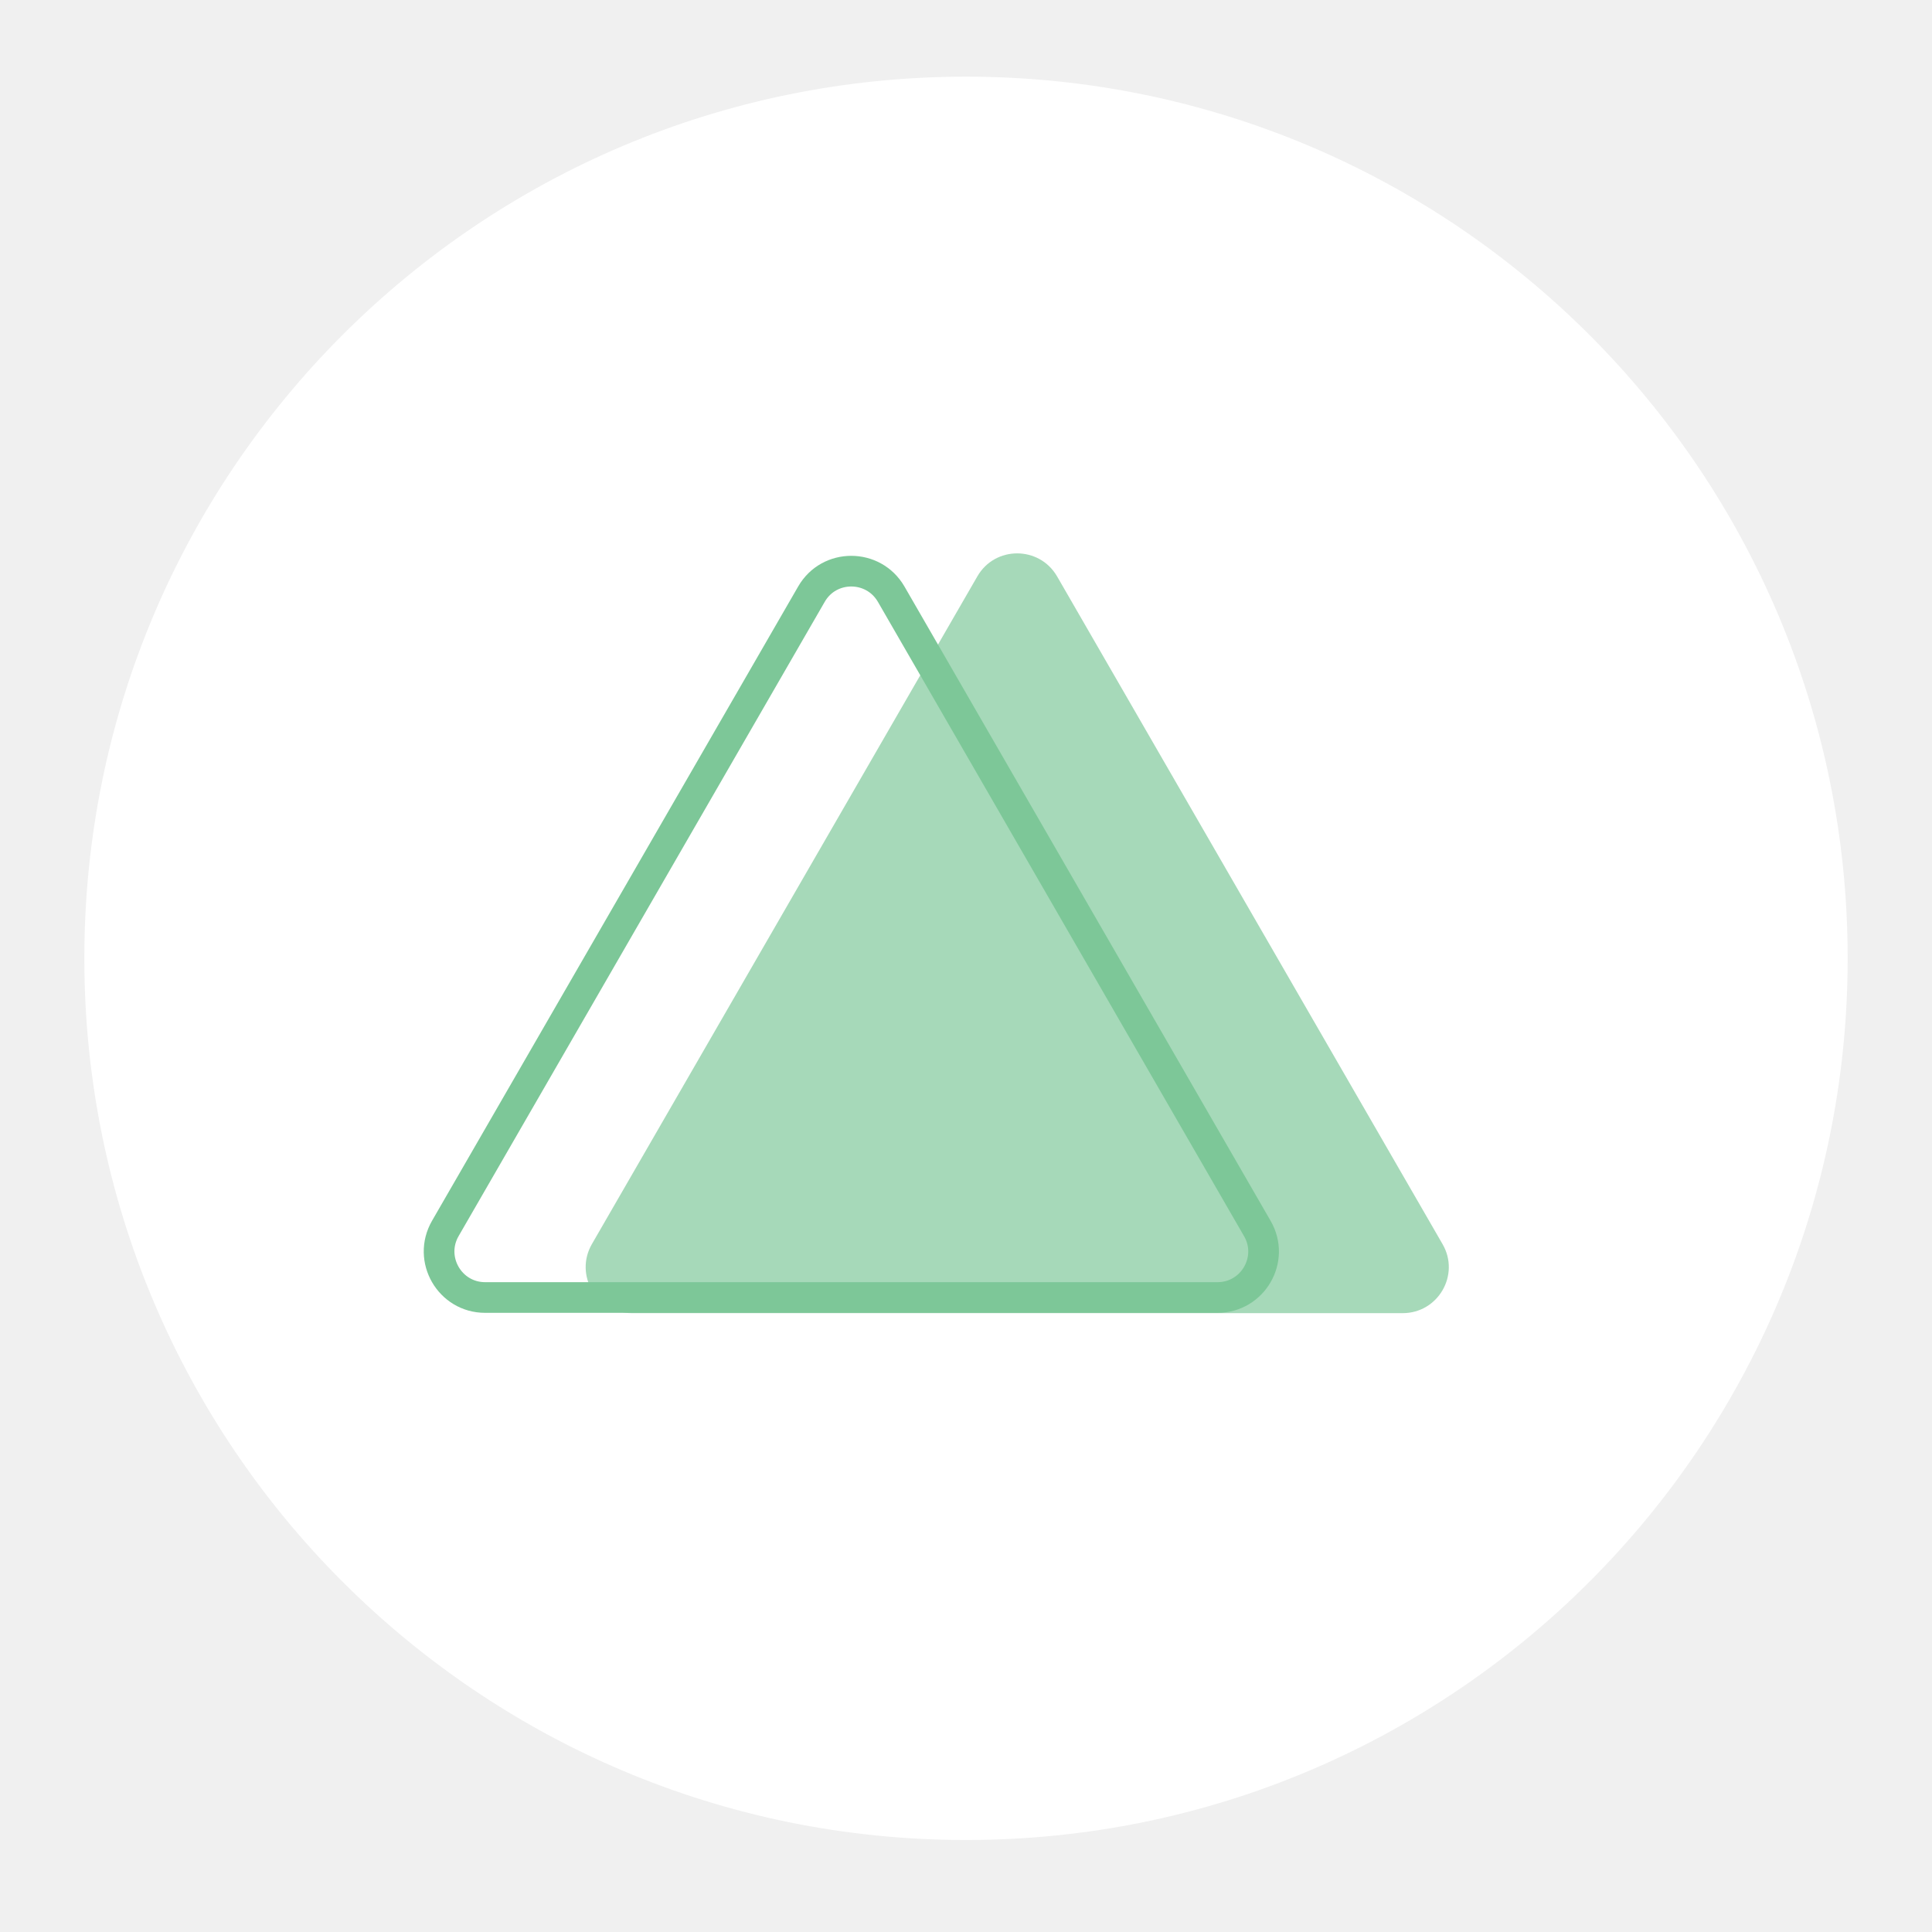
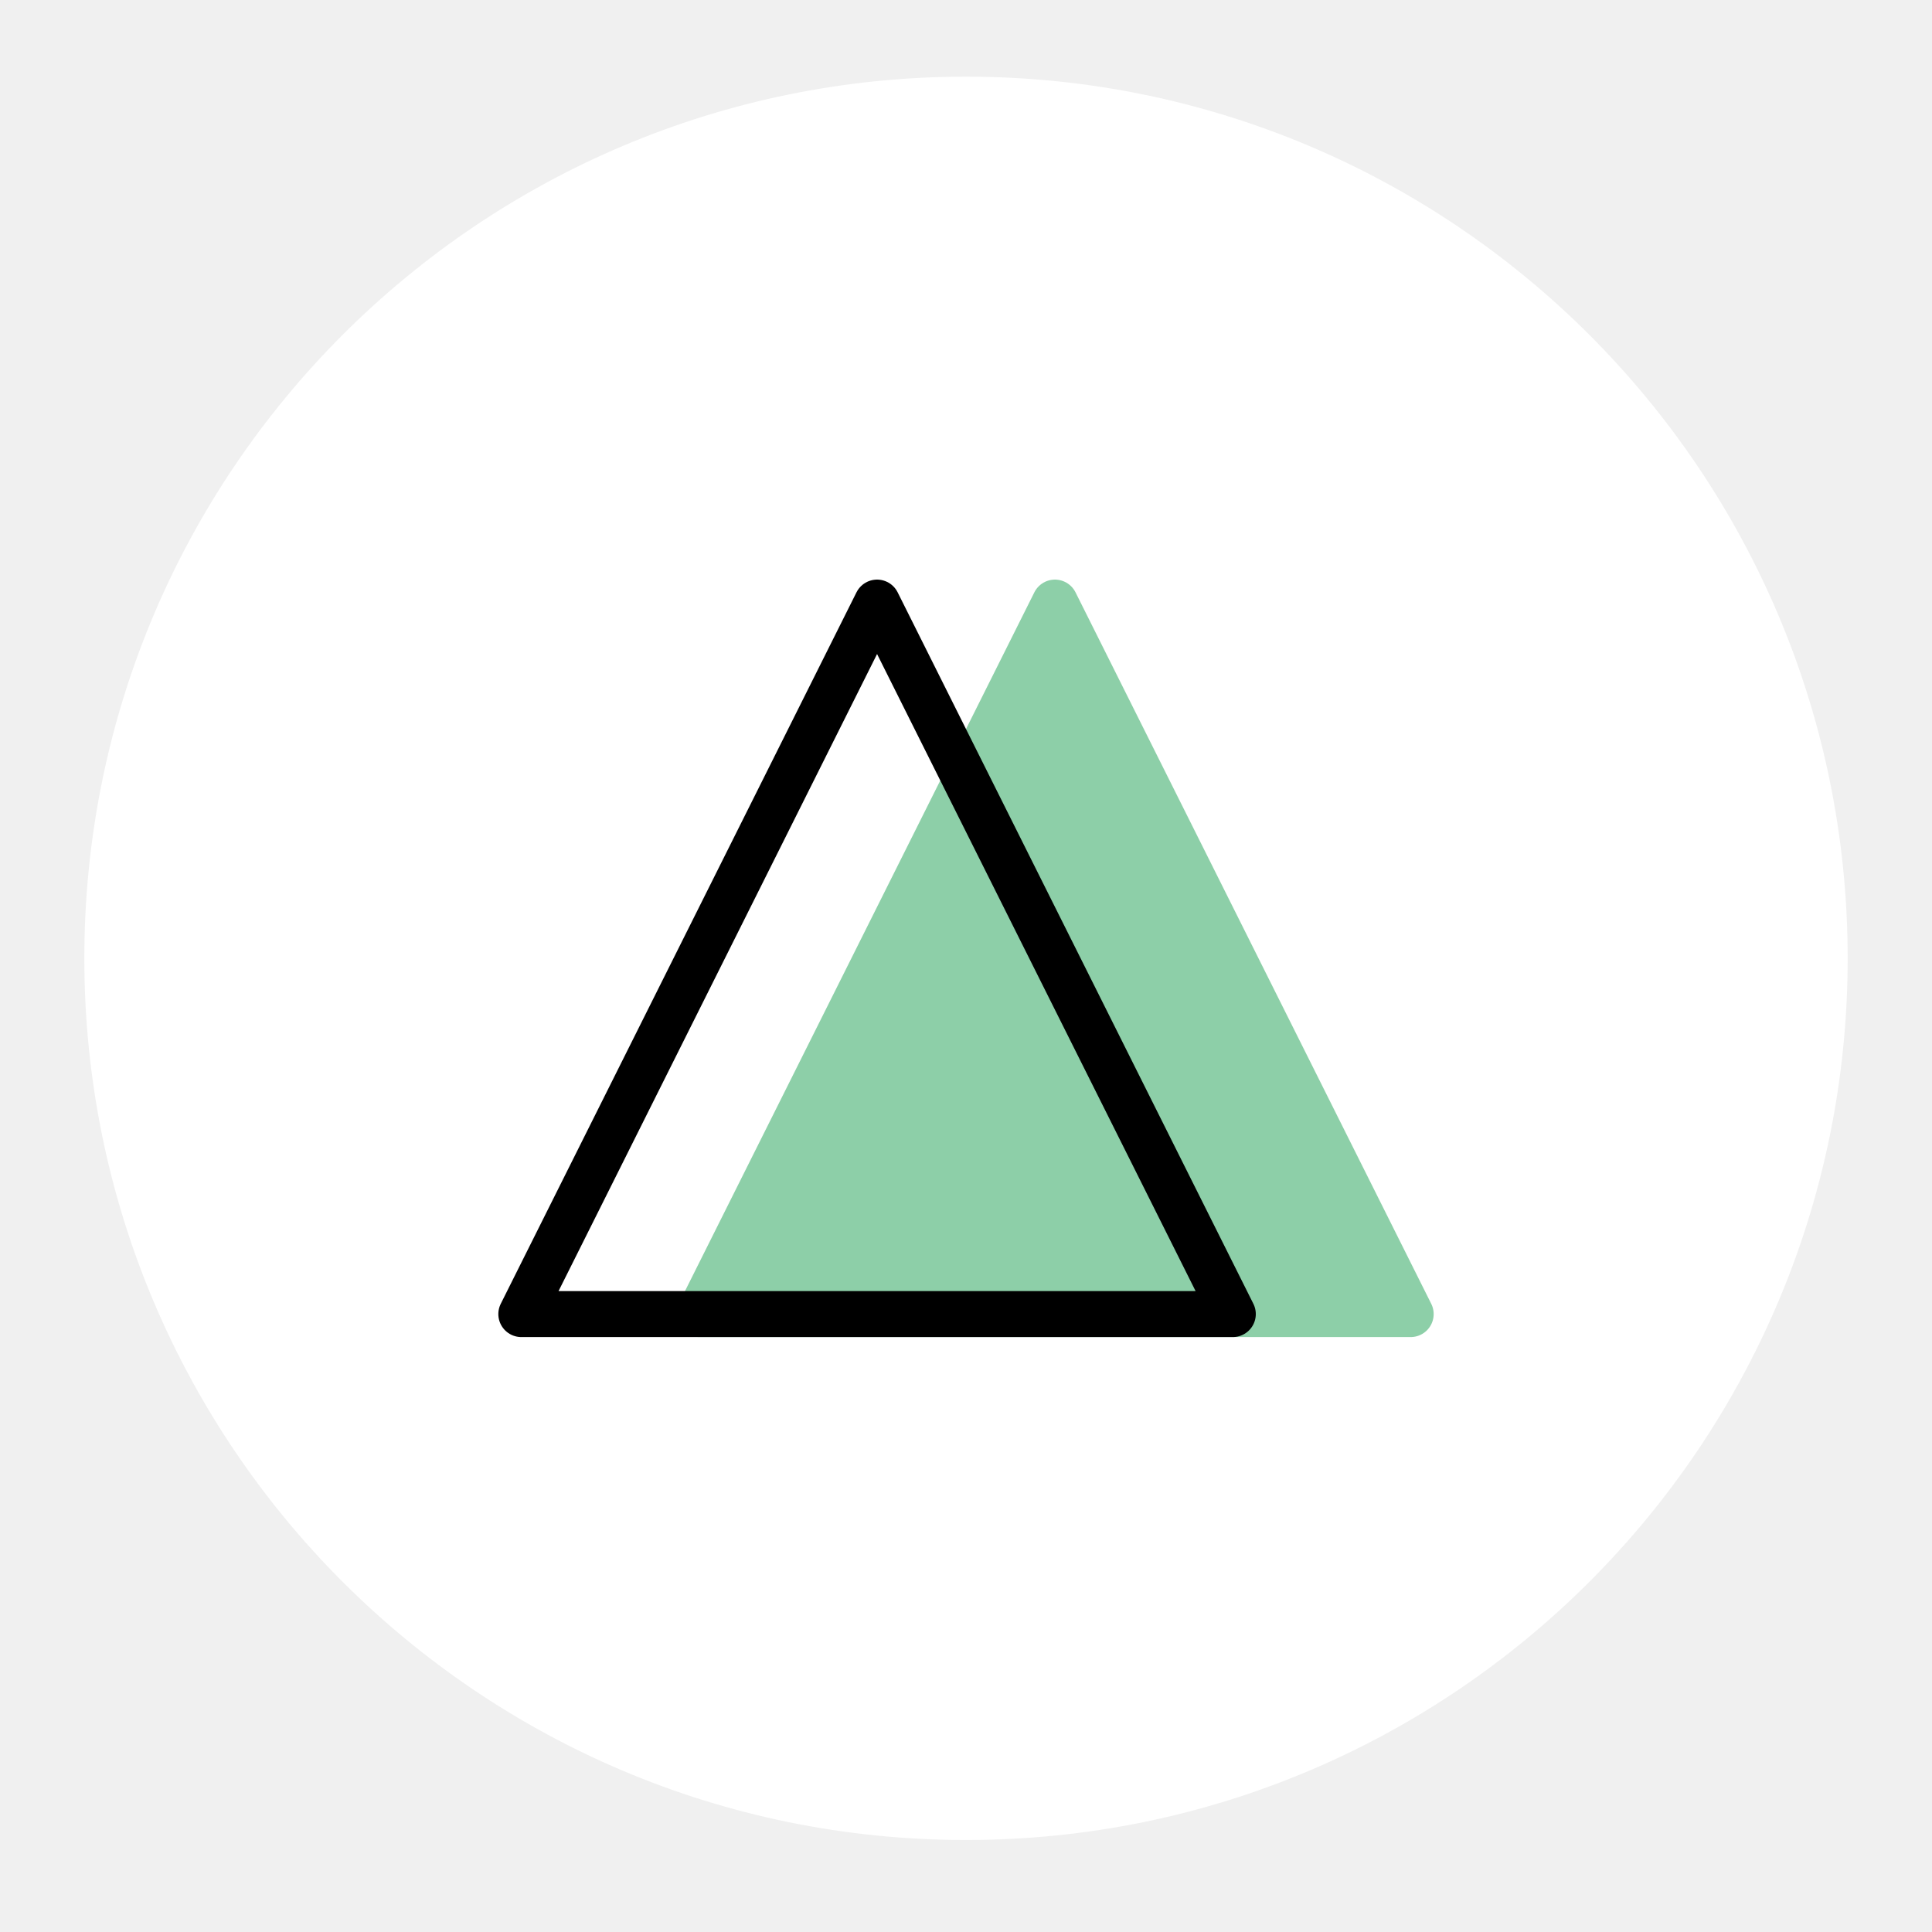
<svg xmlns="http://www.w3.org/2000/svg" version="1.1" id="Calque_1" x="0px" y="0px" viewBox="0 0 126 126" style="enable-background:new 0 0 126 126;" xml:space="preserve">
  <style type="text/css">
	.st0{fill:#FFFFFF;}
- 	.st1{opacity:0.68;fill:#7DC798;}
- 	.st2{fill:none;stroke:#7DC798;stroke-width:2;stroke-miterlimit:10;}
+ 	.st1{fill:#8DCFA8;stroke:#8DCFA8;stroke-width:3;stroke-linecap:round;stroke-linejoin:round;}
+ 	.st2{fill:none;stroke:#000000;stroke-width:3;stroke-linecap:round;stroke-linejoin:round;}
</style>
  <circle class="st0" cx="63" cy="62.5" r="57.5" />
  <g>
-     <path class="st1" d="M91.48,85.64H41.2c-2.31,0-3.75-2.5-2.6-4.5l25.14-43.55c1.15-2,4.04-2,5.2,0l25.14,43.55   C95.24,83.14,93.79,85.64,91.48,85.64z" />
-     <path class="st2" d="M79.4,84.62H31.64c-2.31,0-3.75-2.5-2.6-4.5l23.88-41.37c1.15-2,4.04-2,5.2,0L82,80.12   C83.16,82.12,81.71,84.62,79.4,84.62z" />
+     <path class="st1" d="M45.6,85.7H92l0,0c-12.8,0-23.2-5.2-23.2-11.6l0,0l0,0C68.8,80.5,58.4,85.7,45.6,85.7L45.6,85.7 M92,85.7   L92,85.7L68.8,39.3l0,0L45.6,85.7" />
+     <path class="st2" d="M80.4,85.7L80.4,85.7H34l0,0l0,0l23.2-46.4l0,0L80.4,85.7" />
  </g>
</svg>
